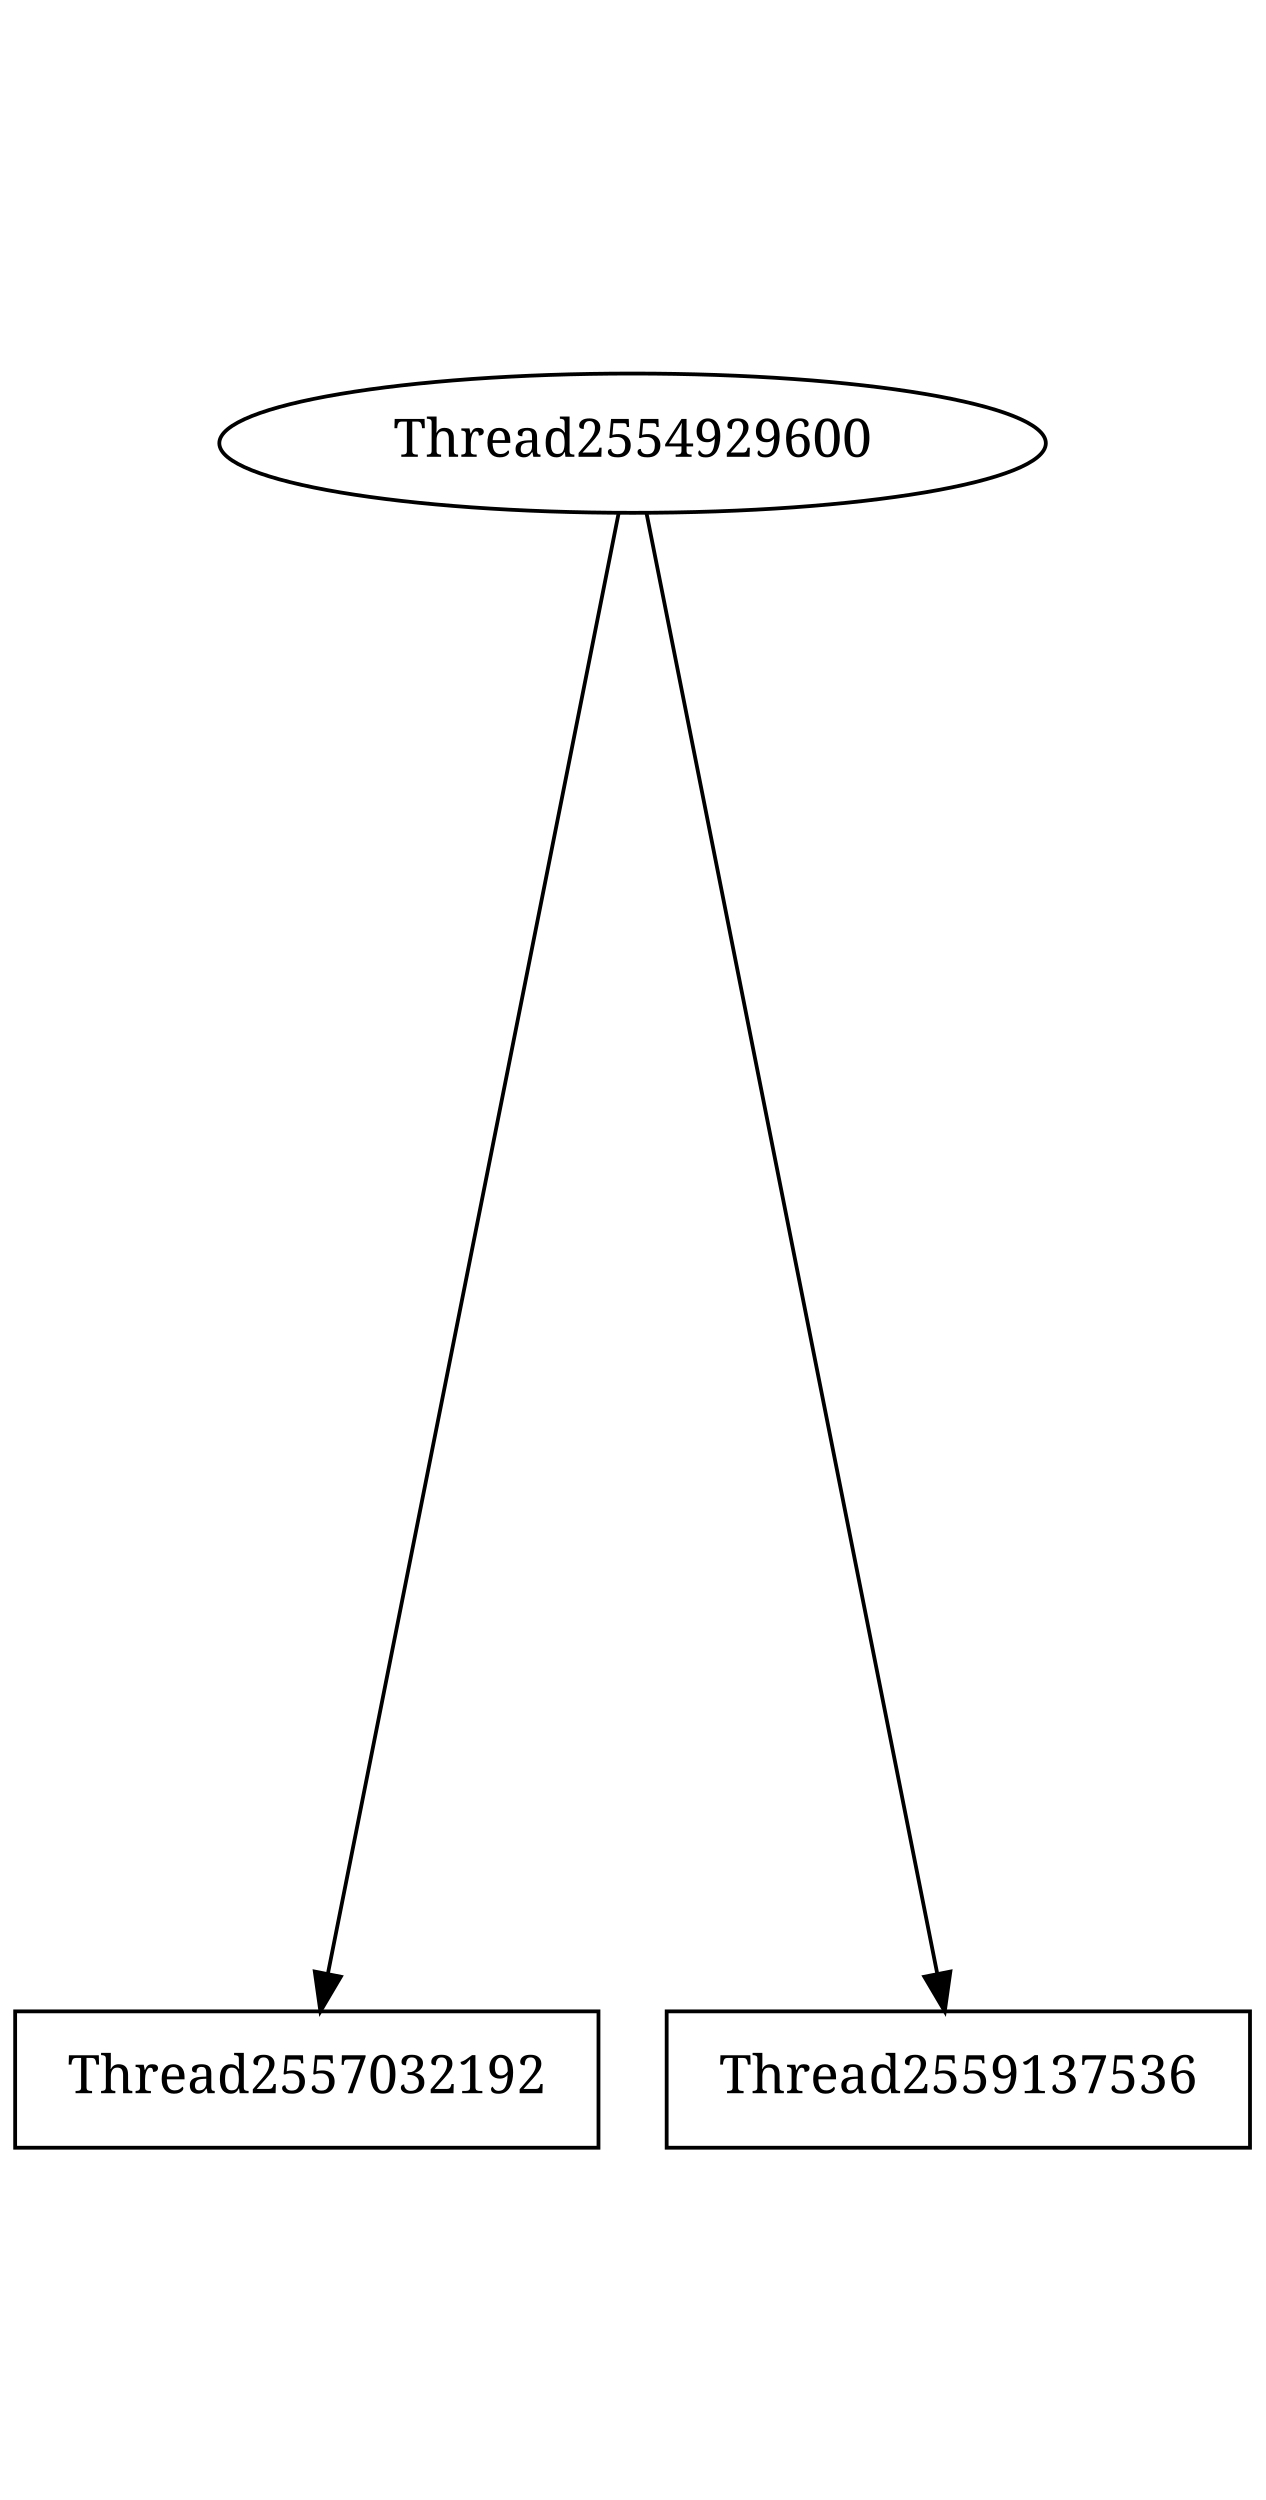
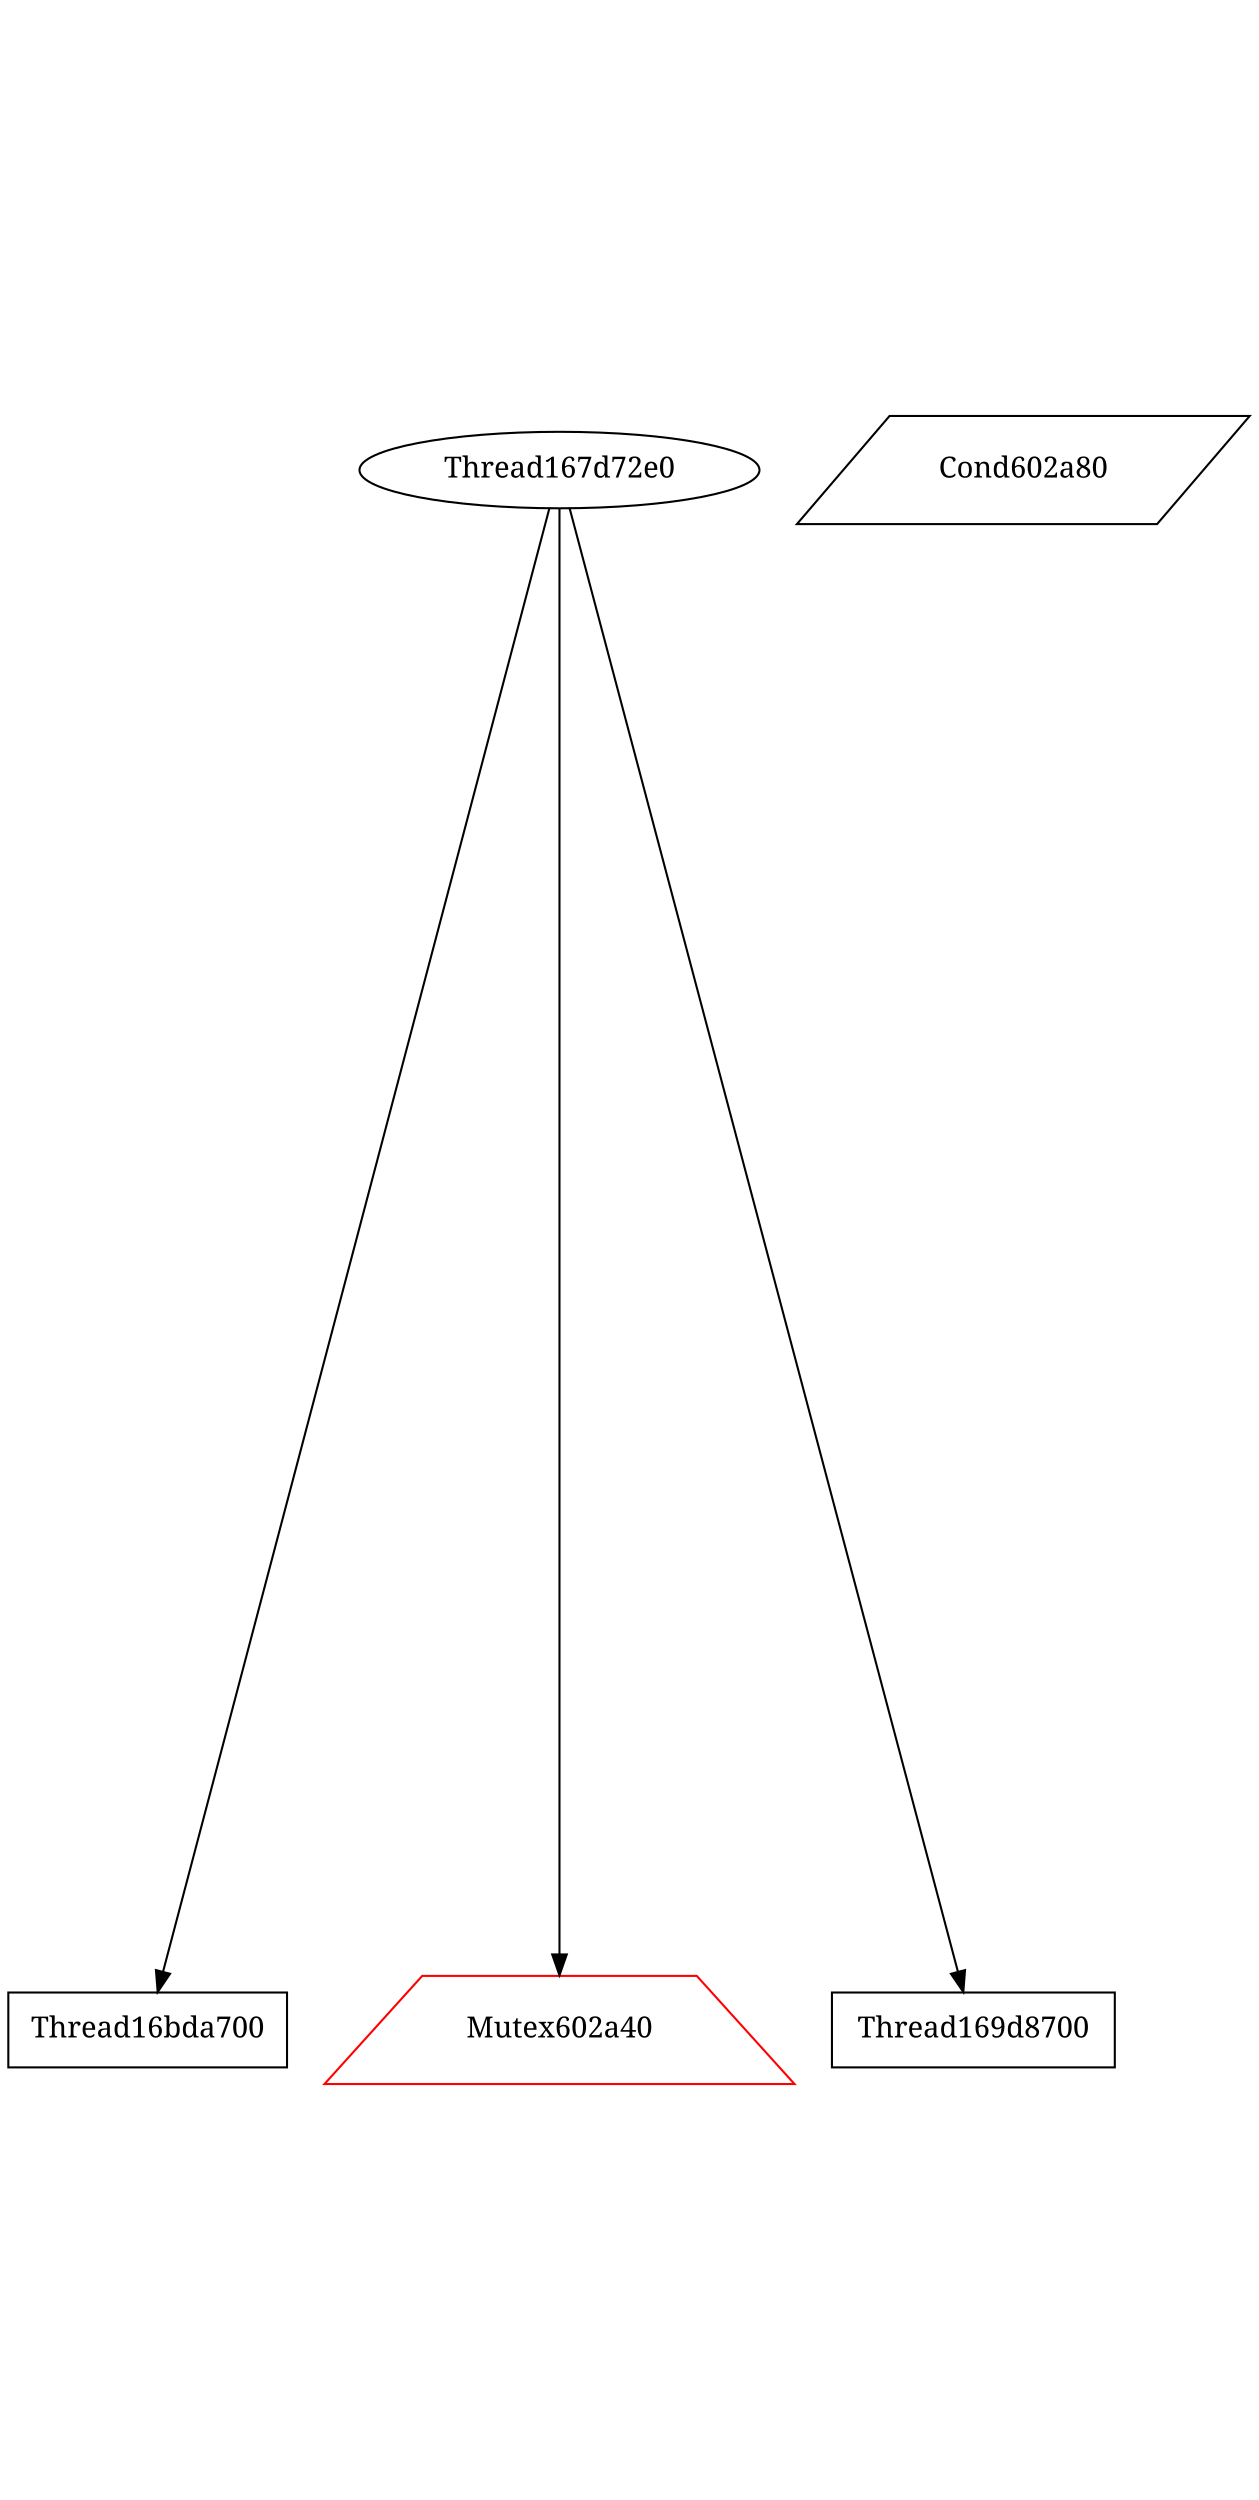
- <svg xmlns="http://www.w3.org/2000/svg" width="334pt" height="660pt" viewBox="0.00 0.00 334.00 660.00">
-   <g id="graph1" class="graph" transform="scale(1 1) rotate(0) translate(4 656)">
-     <polygon fill="white" stroke="white" points="-4,5 -4,-656 331,-656 331,5 -4,5" />
+ <svg xmlns="http://www.w3.org/2000/svg" width="605pt" height="1202pt" viewBox="0.00 0.00 605.00 1202.00">
+   <g id="graph1" class="graph" transform="scale(1 1) rotate(0) translate(4 1198)">
+     <polygon fill="white" stroke="white" points="-4,5 -4,-1198 602,-1198 602,5 -4,5" />
    <g id="node1" class="node">
-       <ellipse fill="none" stroke="black" cx="163" cy="-539" rx="109.101" ry="18.385" />
-       <text text-anchor="middle" x="163" y="-535.4" font-family="Times Roman,serif" font-size="14.00">Thread2554929600</text>
+       <polygon fill="none" stroke="black" points="134,-240 7.10543e-14,-240 0,-204 134,-204 134,-240" />
+       <text text-anchor="middle" x="67" y="-218.4" font-family="Times Roman,serif" font-size="14.00">Thread16bda700</text>
+     </g>
+     <g id="node2" class="node">
+       <polygon fill="none" stroke="red" points="330.994,-248 199.006,-248 152,-196 378,-196 330.994,-248" />
+       <text text-anchor="middle" x="265" y="-218.4" font-family="Times Roman,serif" font-size="14.00">Mutex602a40</text>
    </g>
    <g id="node3" class="node">
-       <polygon fill="none" stroke="black" points="154,-125 7.10543e-14,-125 0,-89 154,-89 154,-125" />
-       <text text-anchor="middle" x="77" y="-103.4" font-family="Times Roman,serif" font-size="14.00">Thread2557032192</text>
+       <polygon fill="none" stroke="black" points="596.859,-998 423.689,-998 379.141,-946 552.311,-946 596.859,-998" />
+       <text text-anchor="middle" x="488" y="-968.4" font-family="Times Roman,serif" font-size="14.00">Cond602a80</text>
+     </g>
+     <g id="node4" class="node">
+       <polygon fill="none" stroke="black" points="532,-240 396,-240 396,-204 532,-204 532,-240" />
+       <text text-anchor="middle" x="464" y="-218.4" font-family="Times Roman,serif" font-size="14.00">Thread169d8700</text>
+     </g>
+     <g id="node5" class="node">
+       <ellipse fill="none" stroke="black" cx="265" cy="-972" rx="96.166" ry="18.385" />
+       <text text-anchor="middle" x="265" y="-968.4" font-family="Times Roman,serif" font-size="14.00">Thread167d72e0</text>
    </g>
    <g id="edge2" class="edge">
-       <path fill="none" stroke="black" d="M159.305,-520.438C145.766,-452.431 98.825,-216.63 82.582,-135.04" />
-       <polygon fill="black" stroke="black" points="85.971,-134.137 80.586,-125.013 79.106,-135.503 85.971,-134.137" />
-     </g>
-     <g id="node5" class="node">
-       <polygon fill="none" stroke="black" points="326,-125 172,-125 172,-89 326,-89 326,-125" />
-       <text text-anchor="middle" x="249" y="-103.4" font-family="Times Roman,serif" font-size="14.00">Thread2559137536</text>
+       <path fill="none" stroke="black" d="M260.106,-953.461C233.517,-852.745 106.452,-371.439 74.37,-249.916" />
+       <polygon fill="black" stroke="black" points="77.748,-249.001 71.812,-240.226 70.98,-250.788 77.748,-249.001" />
    </g>
    <g id="edge4" class="edge">
-       <path fill="none" stroke="black" d="M166.695,-520.438C180.234,-452.431 227.175,-216.63 243.418,-135.04" />
-       <polygon fill="black" stroke="black" points="246.894,-135.503 245.414,-125.013 240.029,-134.137 246.894,-135.503" />
+       <path fill="none" stroke="black" d="M265,-953.461C265,-854.958 265,-392.41 265,-258.442" />
+       <polygon fill="black" stroke="black" points="268.5,-258.294 265,-248.294 261.5,-258.294 268.5,-258.294" />
+     </g>
+     <g id="edge6" class="edge">
+       <path fill="none" stroke="black" d="M269.919,-953.461C296.642,-852.745 424.349,-371.439 456.593,-249.916" />
+       <polygon fill="black" stroke="black" points="459.982,-250.789 459.164,-240.226 453.217,-248.994 459.982,-250.789" />
    </g>
  </g>
</svg>
